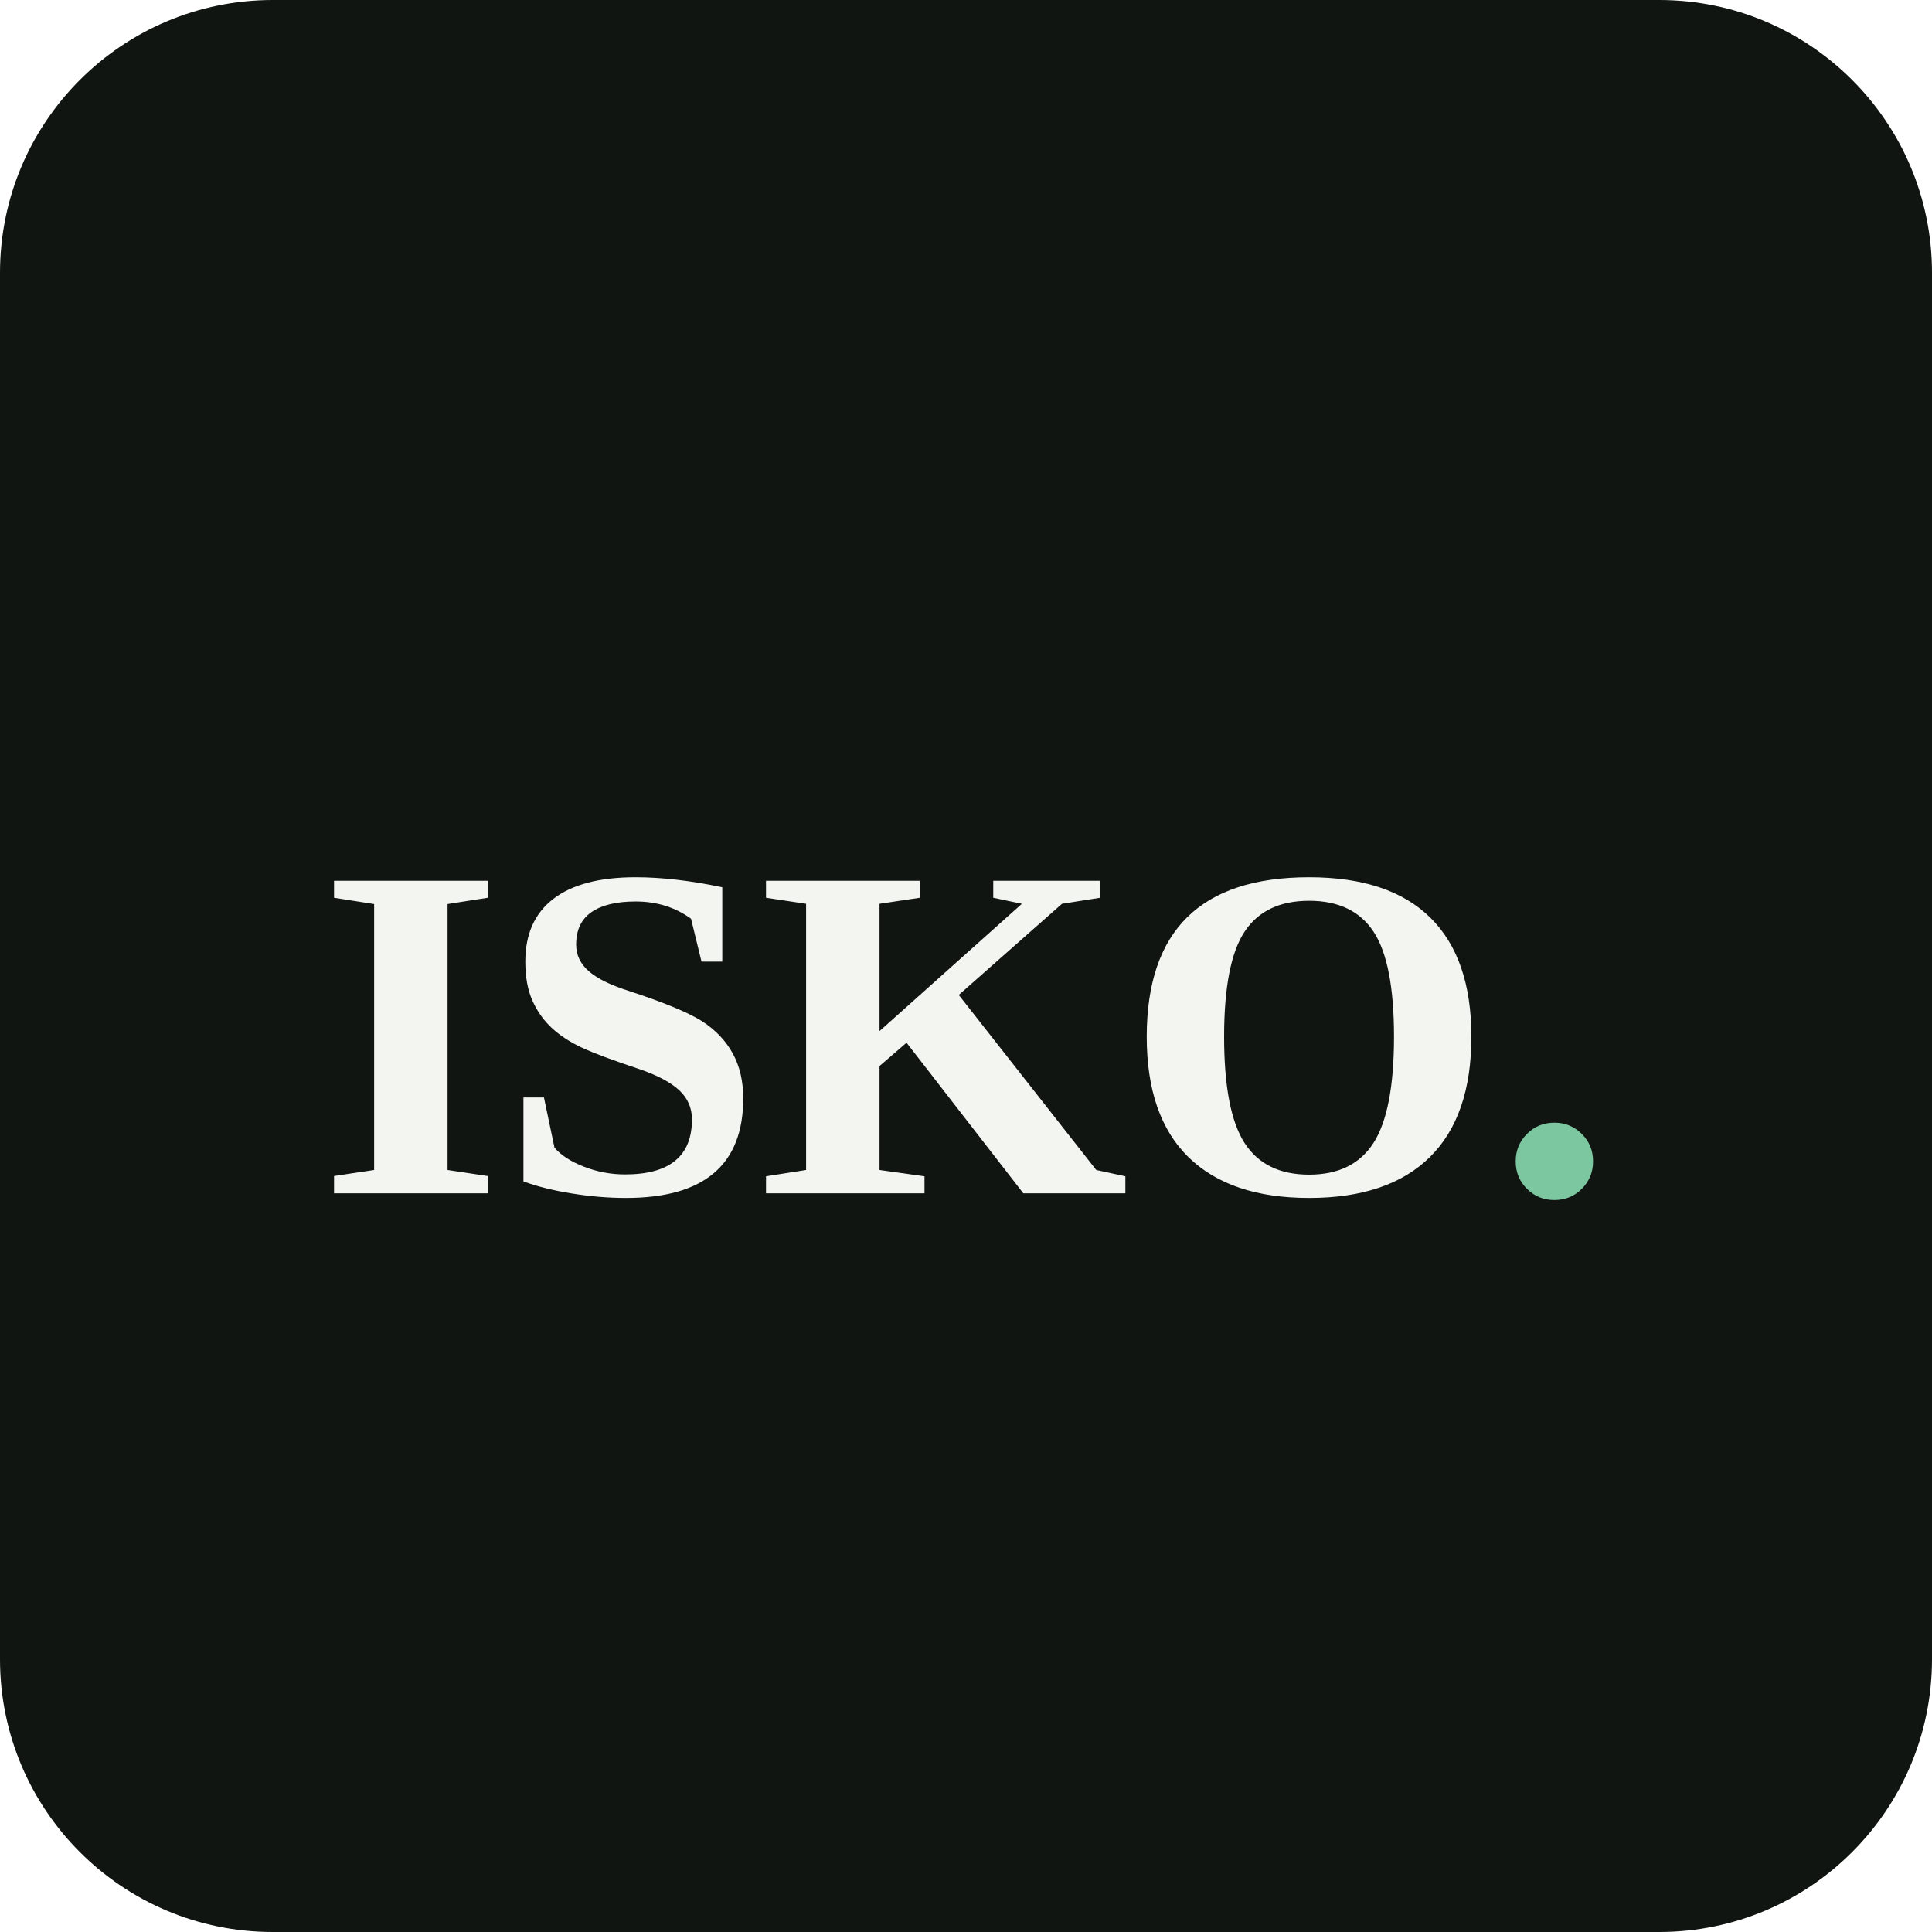
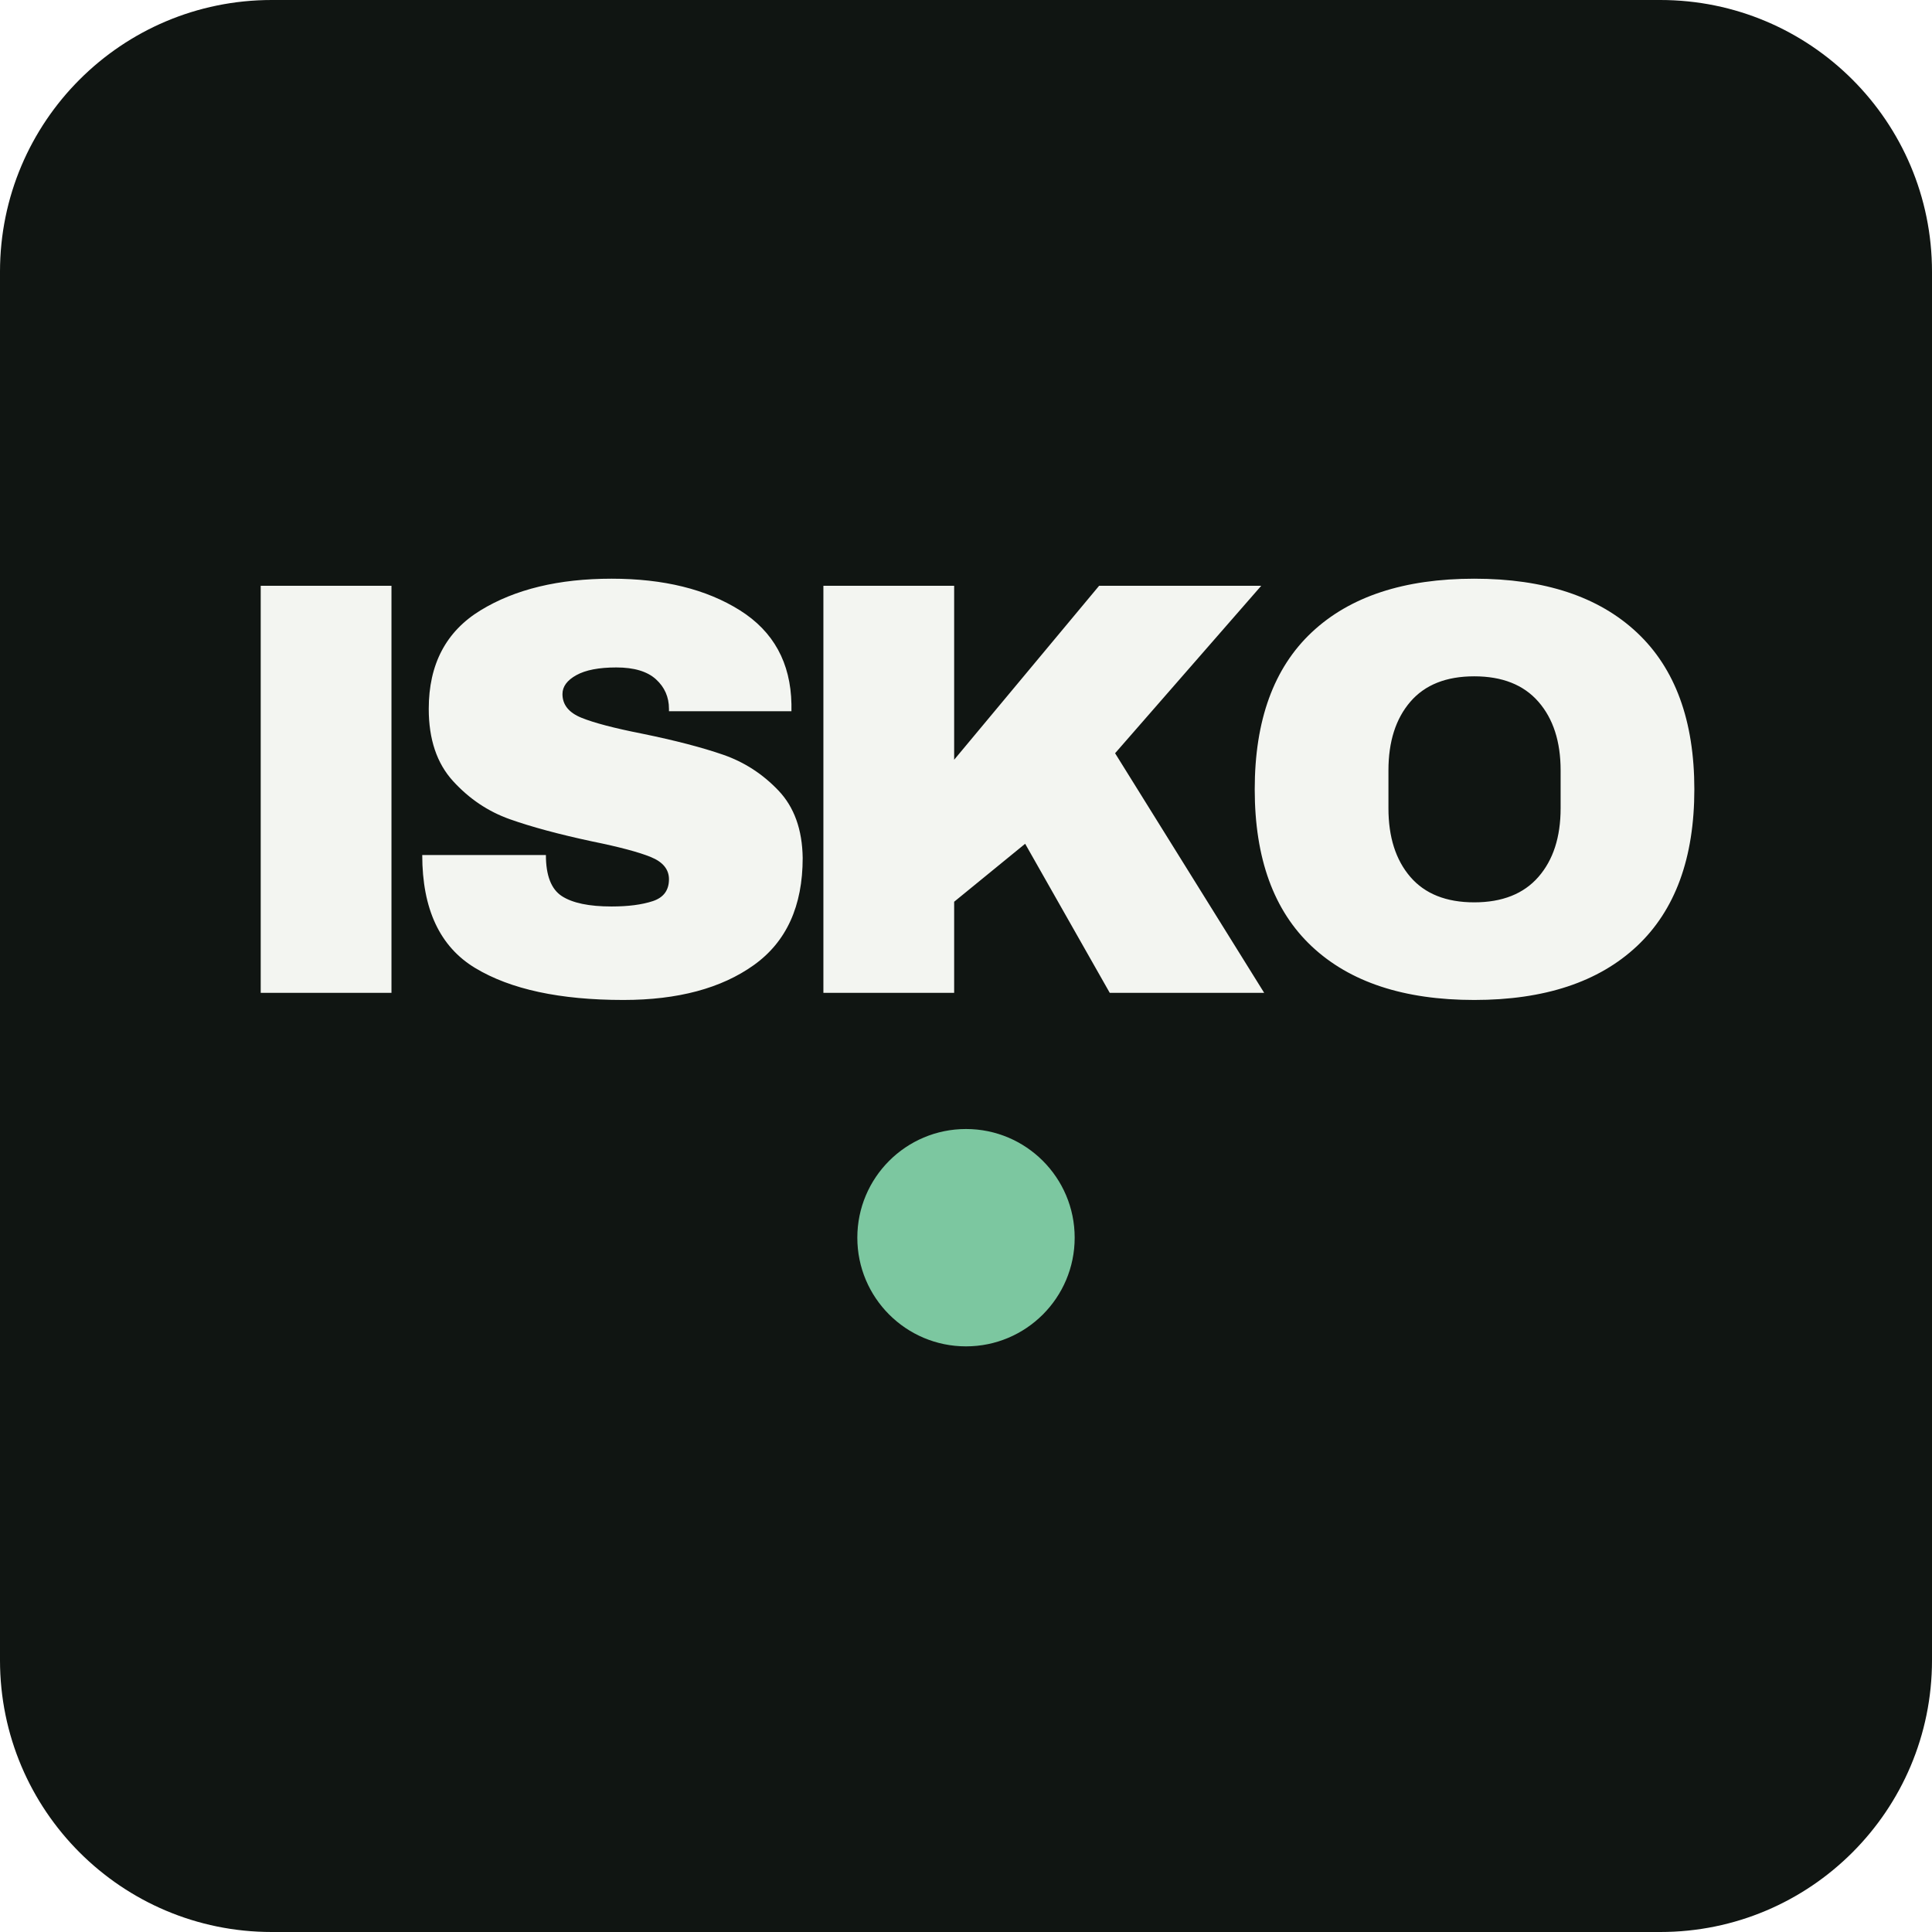
- <svg xmlns="http://www.w3.org/2000/svg" width="680" height="680" viewBox="0 0 680 680">
-   <rect width="680" height="680" rx="96" fill="#101512" />
-   <text x="340" y="420" text-anchor="middle" font-family="Georgia,'Times New Roman',serif" font-weight="700" font-size="168" fill="#F3F5F1" letter-spacing="-2">ISKO<tspan fill="#7CC7A0">.</tspan>
-   </text>
+ <svg xmlns="http://www.w3.org/2000/svg" width="680" height="680" viewBox="0 0 64 64" role="img" aria-label="ISKO Studio">
+   <rect width="64" height="64" rx="9" fill="#101512" />
+   <path fill="#F3F5F1" transform="translate(6.99 32.89) scale(0.0196)" d="M84.0 0.0V-688.0H305.0V0.0Z M981.0 -488.0V-476.0H774.0V-480.0Q774.0 -510.0 752.0 -530.0Q730.0 -550.0 685.0 -550.0Q641.0 -550.0 617.5 -537.0Q594.0 -524.0 594.0 -505.0Q594.0 -478.0 626.0 -465.0Q658.0 -452.0 729.0 -438.0Q812.0 -421.0 865.5 -402.5Q919.0 -384.0 959.0 -342.0Q999.0 -300.0 1000.0 -228.0Q1000.0 -106.0 917.5 -47.0Q835.0 12.0 697.0 12.0Q536.0 12.0 446.5 -42.0Q357.0 -96.0 357.0 -233.0H566.0Q566.0 -181.0 593.0 -163.5Q620.0 -146.0 677.0 -146.0Q719.0 -146.0 746.5 -155.0Q774.0 -164.0 774.0 -192.0Q774.0 -217.0 743.5 -229.5Q713.0 -242.0 644.0 -256.0Q560.0 -274.0 505.0 -293.5Q450.0 -313.0 409.0 -358.0Q368.0 -403.0 368.0 -480.0Q368.0 -593.0 455.5 -646.5Q543.0 -700.0 677.0 -700.0Q809.0 -700.0 894.0 -646.5Q979.0 -593.0 981.0 -488.0Z M1501.0 -688.0H1775.0L1528.0 -405.0L1780.0 0.0H1519.0L1376.0 -252.0L1256.0 -154.0V0.0H1035.0V-688.0H1256.0V-394.0Z M2507.0 -344.0Q2507.0 -170.0 2410.0 -79.0Q2313.0 12.0 2135.0 12.0Q1957.0 12.0 1860.5 -78.5Q1764.0 -169.0 1764.0 -344.0Q1764.0 -519.0 1860.5 -609.5Q1957.0 -700.0 2135.0 -700.0Q2313.0 -700.0 2410.0 -609.0Q2507.0 -518.0 2507.0 -344.0ZM1990.0 -376.0V-312.0Q1990.0 -239.0 2027.0 -196.0Q2064.0 -153.0 2135.0 -153.0Q2206.0 -153.0 2243.5 -196.0Q2281.0 -239.0 2281.0 -312.0V-376.0Q2281.0 -449.0 2243.5 -492.0Q2206.0 -535.0 2135.0 -535.0Q2064.0 -535.0 2027.0 -492.0Q1990.0 -449.0 1990.0 -376.0Z" />
+   <circle cx="32.00" cy="41.00" r="3.60" fill="#7CC7A0" />
</svg>
